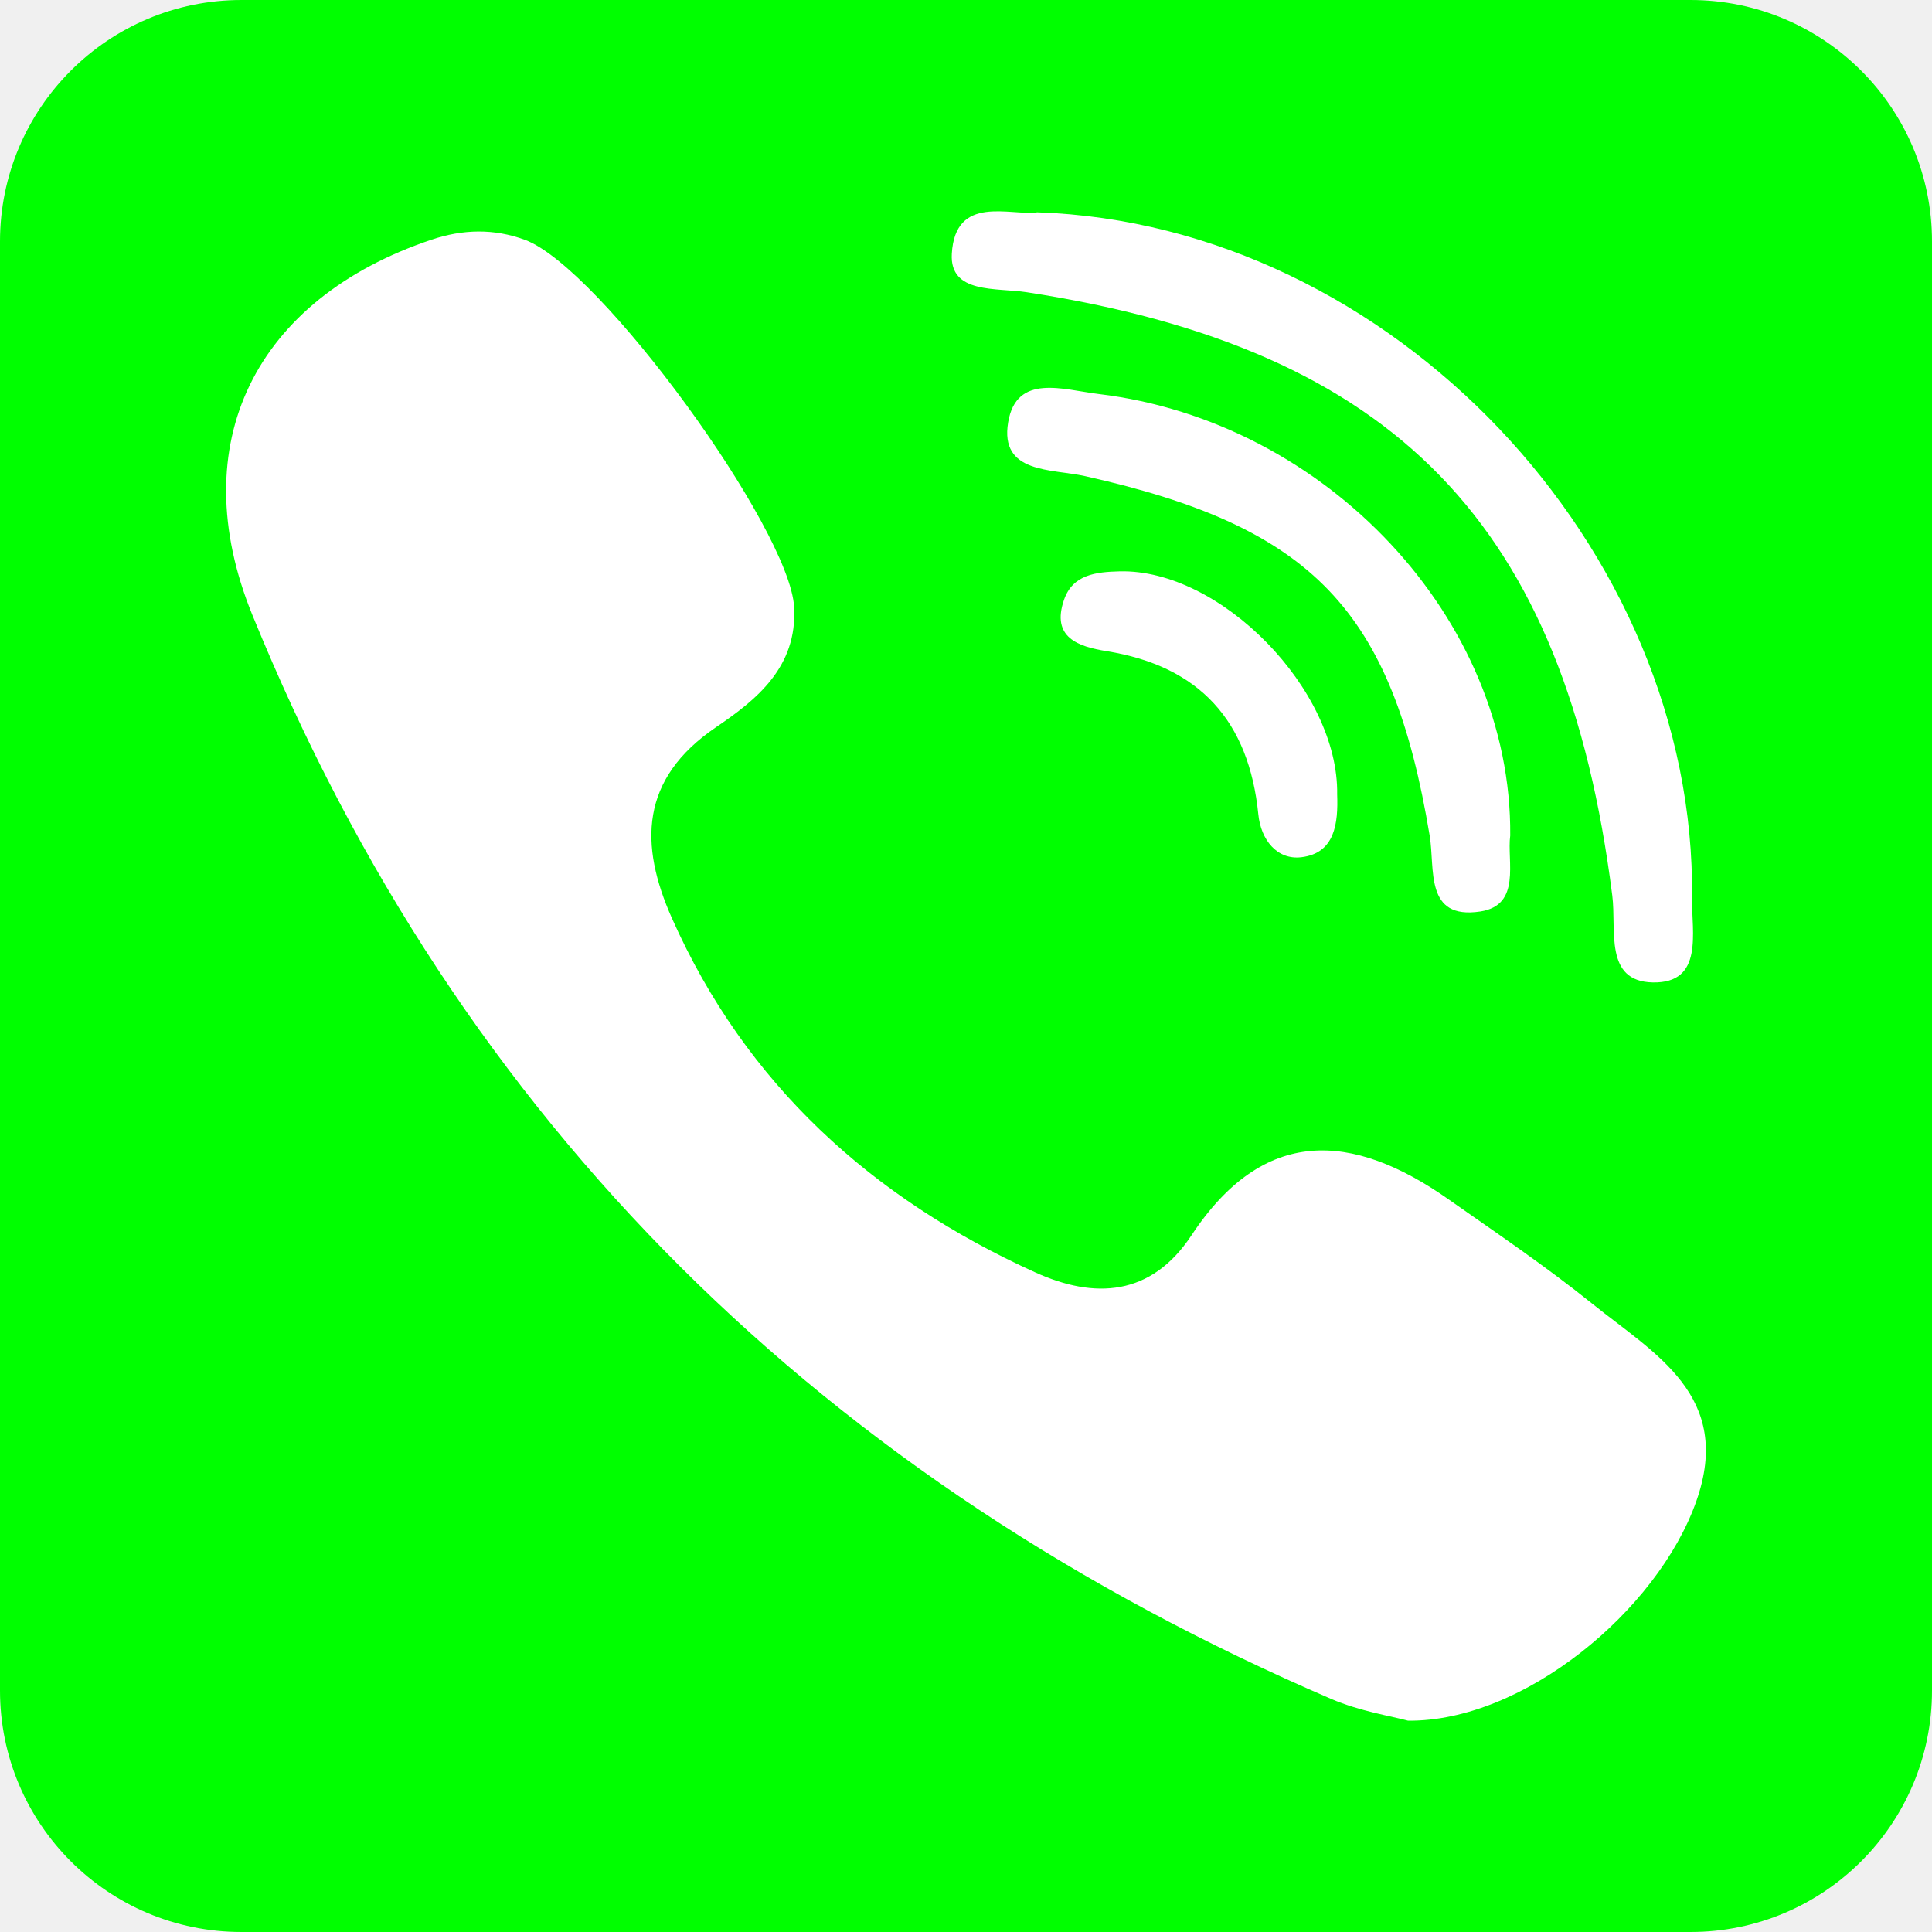
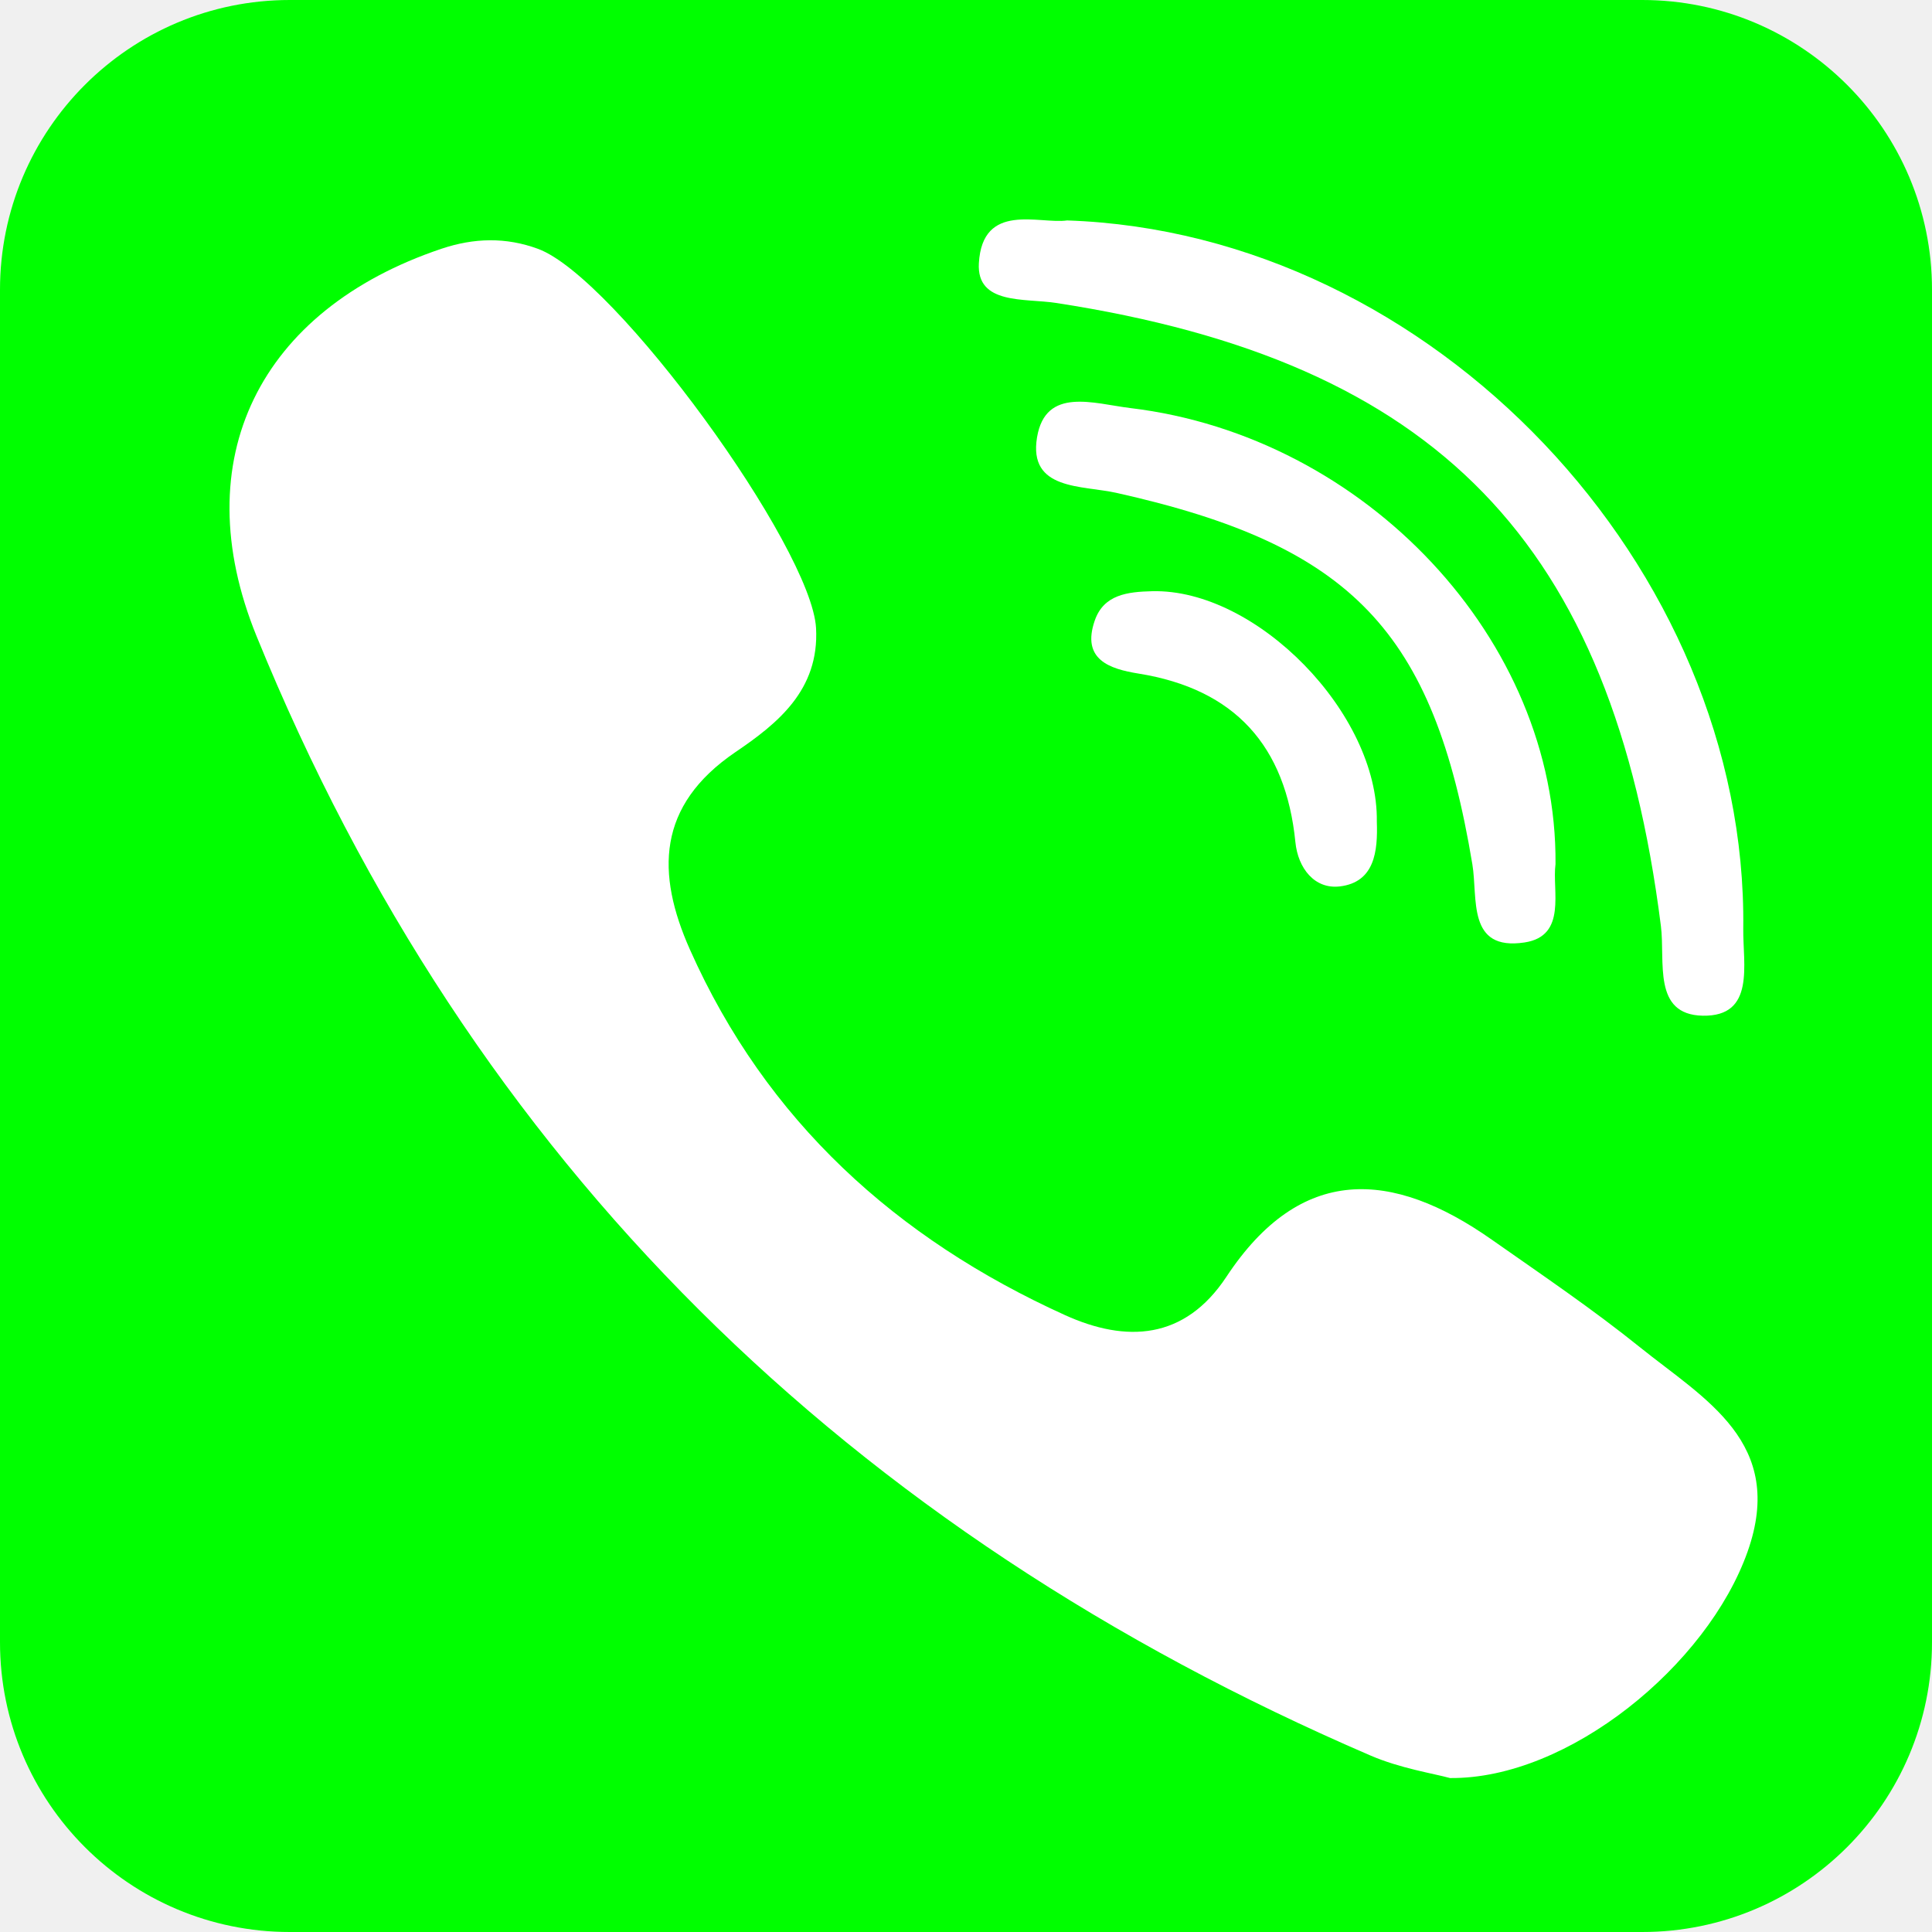
- <svg xmlns="http://www.w3.org/2000/svg" height="512" id="Layer_1" version="1.1" viewBox="0 0 512 512" width="512" xml:space="preserve">
-   <defs id="defs12" />
-   <g id="g4780">
-     <rect height="512" id="rect2987" rx="64" ry="64" style="fill:#00ff00;fill-opacity:1;fill-rule:nonzero;stroke:none" width="512" x="0" y="0" />
-     <g id="g15" transform="matrix(1.452588,0,0,1.452588,-115.1796,-97.14789)">
-       <path d="m 369.75,304.701 c -8.397,-6.76 -17.371,-12.828 -26.204,-19.027 -17.617,-12.373 -33.73,-13.334 -46.876,6.572 -7.382,11.176 -17.716,11.665 -28.521,6.762 -29.789,-13.506 -52.791,-34.318 -66.265,-64.595 -5.96,-13.395 -5.882,-25.405 8.064,-34.879 7.383,-5.01 14.822,-10.939 14.227,-21.887 -0.777,-14.275 -35.437,-61.981 -49.124,-67.016 -5.664,-2.084 -11.304,-1.949 -17.066,-0.012 -32.095,10.793 -45.388,37.188 -32.657,68.441 37.98,93.242 104.82,158.154 196.828,197.773 5.245,2.256 11.073,3.158 14.024,3.967 20.947,0.211 45.486,-19.971 52.573,-40 6.823,-19.269 -7.597,-26.918 -19.003,-36.099 z" id="path17-6" style="fill:#ffffff;fill-rule:evenodd" />
-       <path d="m 266.586,120.19 c 67.264,10.344 98.285,42.328 106.851,110.076 0.794,6.258 -1.537,15.674 7.391,15.848 9.331,0.178 7.083,-9.099 7.161,-15.363 0.789,-63.806 -54.846,-122.957 -119.458,-125.138 -4.875,0.701 -14.962,-3.362 -15.591,7.564 -0.419,7.367 8.073,6.156 13.646,7.013 z" id="path19-1" style="fill:#ffffff;fill-rule:evenodd" />
-       <path d="m 279.743,138.766 c -6.47,-0.779 -15.011,-3.828 -16.523,5.15 -1.578,9.422 7.941,8.465 14.058,9.834 41.544,9.285 56.009,24.406 62.849,65.615 0.999,6.008 -0.986,15.359 9.224,13.809 7.567,-1.152 4.834,-9.168 5.467,-13.85 0.335,-39.563 -33.567,-75.574 -75.075,-80.558 z" id="path21-2" style="fill:#ffffff;fill-rule:evenodd" />
-       <path d="m 283.558,171.118 c -4.319,0.107 -8.558,0.574 -10.145,5.189 -2.384,6.898 2.631,8.543 7.736,9.363 17.042,2.736 26.011,12.785 27.713,29.779 0.46,4.613 3.387,8.35 7.843,7.824 6.174,-0.736 6.732,-6.232 6.543,-11.451 0.305,-19.093 -21.275,-41.161 -39.69,-40.704 z" id="path23" style="fill:#ffffff;fill-rule:evenodd" />
+ <svg xmlns="http://www.w3.org/2000/svg" version="1.1" viewBox="0 0 512 512">
+   <g>
+     <rect height="100%" width="100%" rx="15%" ry="15%" style="fill:#00FF00;      fill-opacity:1;      fill-rule:nonzero;      stroke:none" />
+     <g transform="matrix(1.5,0,0,1.5,-120,-100)">
+       <path d="m 369.75,304.701 c -8.397,-6.76 -17.371,-12.828 -26.204,-19.027 -17.617,-12.373 -33.73,-13.334 -46.876,6.572 -7.382,11.176 -17.716,11.665 -28.521,6.762 -29.789,-13.506 -52.791,-34.318 -66.265,-64.595 -5.96,-13.395 -5.882,-25.405 8.064,-34.879 7.383,-5.01 14.822,-10.939 14.227,-21.887 -0.777,-14.275 -35.437,-61.981 -49.124,-67.016 -5.664,-2.084 -11.304,-1.949 -17.066,-0.012 -32.095,10.793 -45.388,37.188 -32.657,68.441 37.98,93.242 104.82,158.154 196.828,197.773 5.245,2.256 11.073,3.158 14.024,3.967 20.947,0.211 45.486,-19.971 52.573,-40 6.823,-19.269 -7.597,-26.918 -19.003,-36.099 z" style="fill:#ffffff;" />
+       <path d="m 266.586,120.19 c 67.264,10.344 98.285,42.328 106.851,110.076 0.794,6.258 -1.537,15.674 7.391,15.848 9.331,0.178 7.083,-9.099 7.161,-15.363 0.789,-63.806 -54.846,-122.957 -119.458,-125.138 -4.875,0.701 -14.962,-3.362 -15.591,7.564 -0.419,7.367 8.073,6.156 13.646,7.013 z" style="fill:#ffffff;" />
+       <path d="m 279.743,138.766 c -6.47,-0.779 -15.011,-3.828 -16.523,5.15 -1.578,9.422 7.941,8.465 14.058,9.834 41.544,9.285 56.009,24.406 62.849,65.615 0.999,6.008 -0.986,15.359 9.224,13.809 7.567,-1.152 4.834,-9.168 5.467,-13.85 0.335,-39.563 -33.567,-75.574 -75.075,-80.558 z" style="fill:#ffffff;" />
+       <path d="m 283.558,171.118 c -4.319,0.107 -8.558,0.574 -10.145,5.189 -2.384,6.898 2.631,8.543 7.736,9.363 17.042,2.736 26.011,12.785 27.713,29.779 0.46,4.613 3.387,8.35 7.843,7.824 6.174,-0.736 6.732,-6.232 6.543,-11.451 0.305,-19.093 -21.275,-41.161 -39.69,-40.704 z" style="fill:#ffffff;" />
    </g>
  </g>
</svg>
